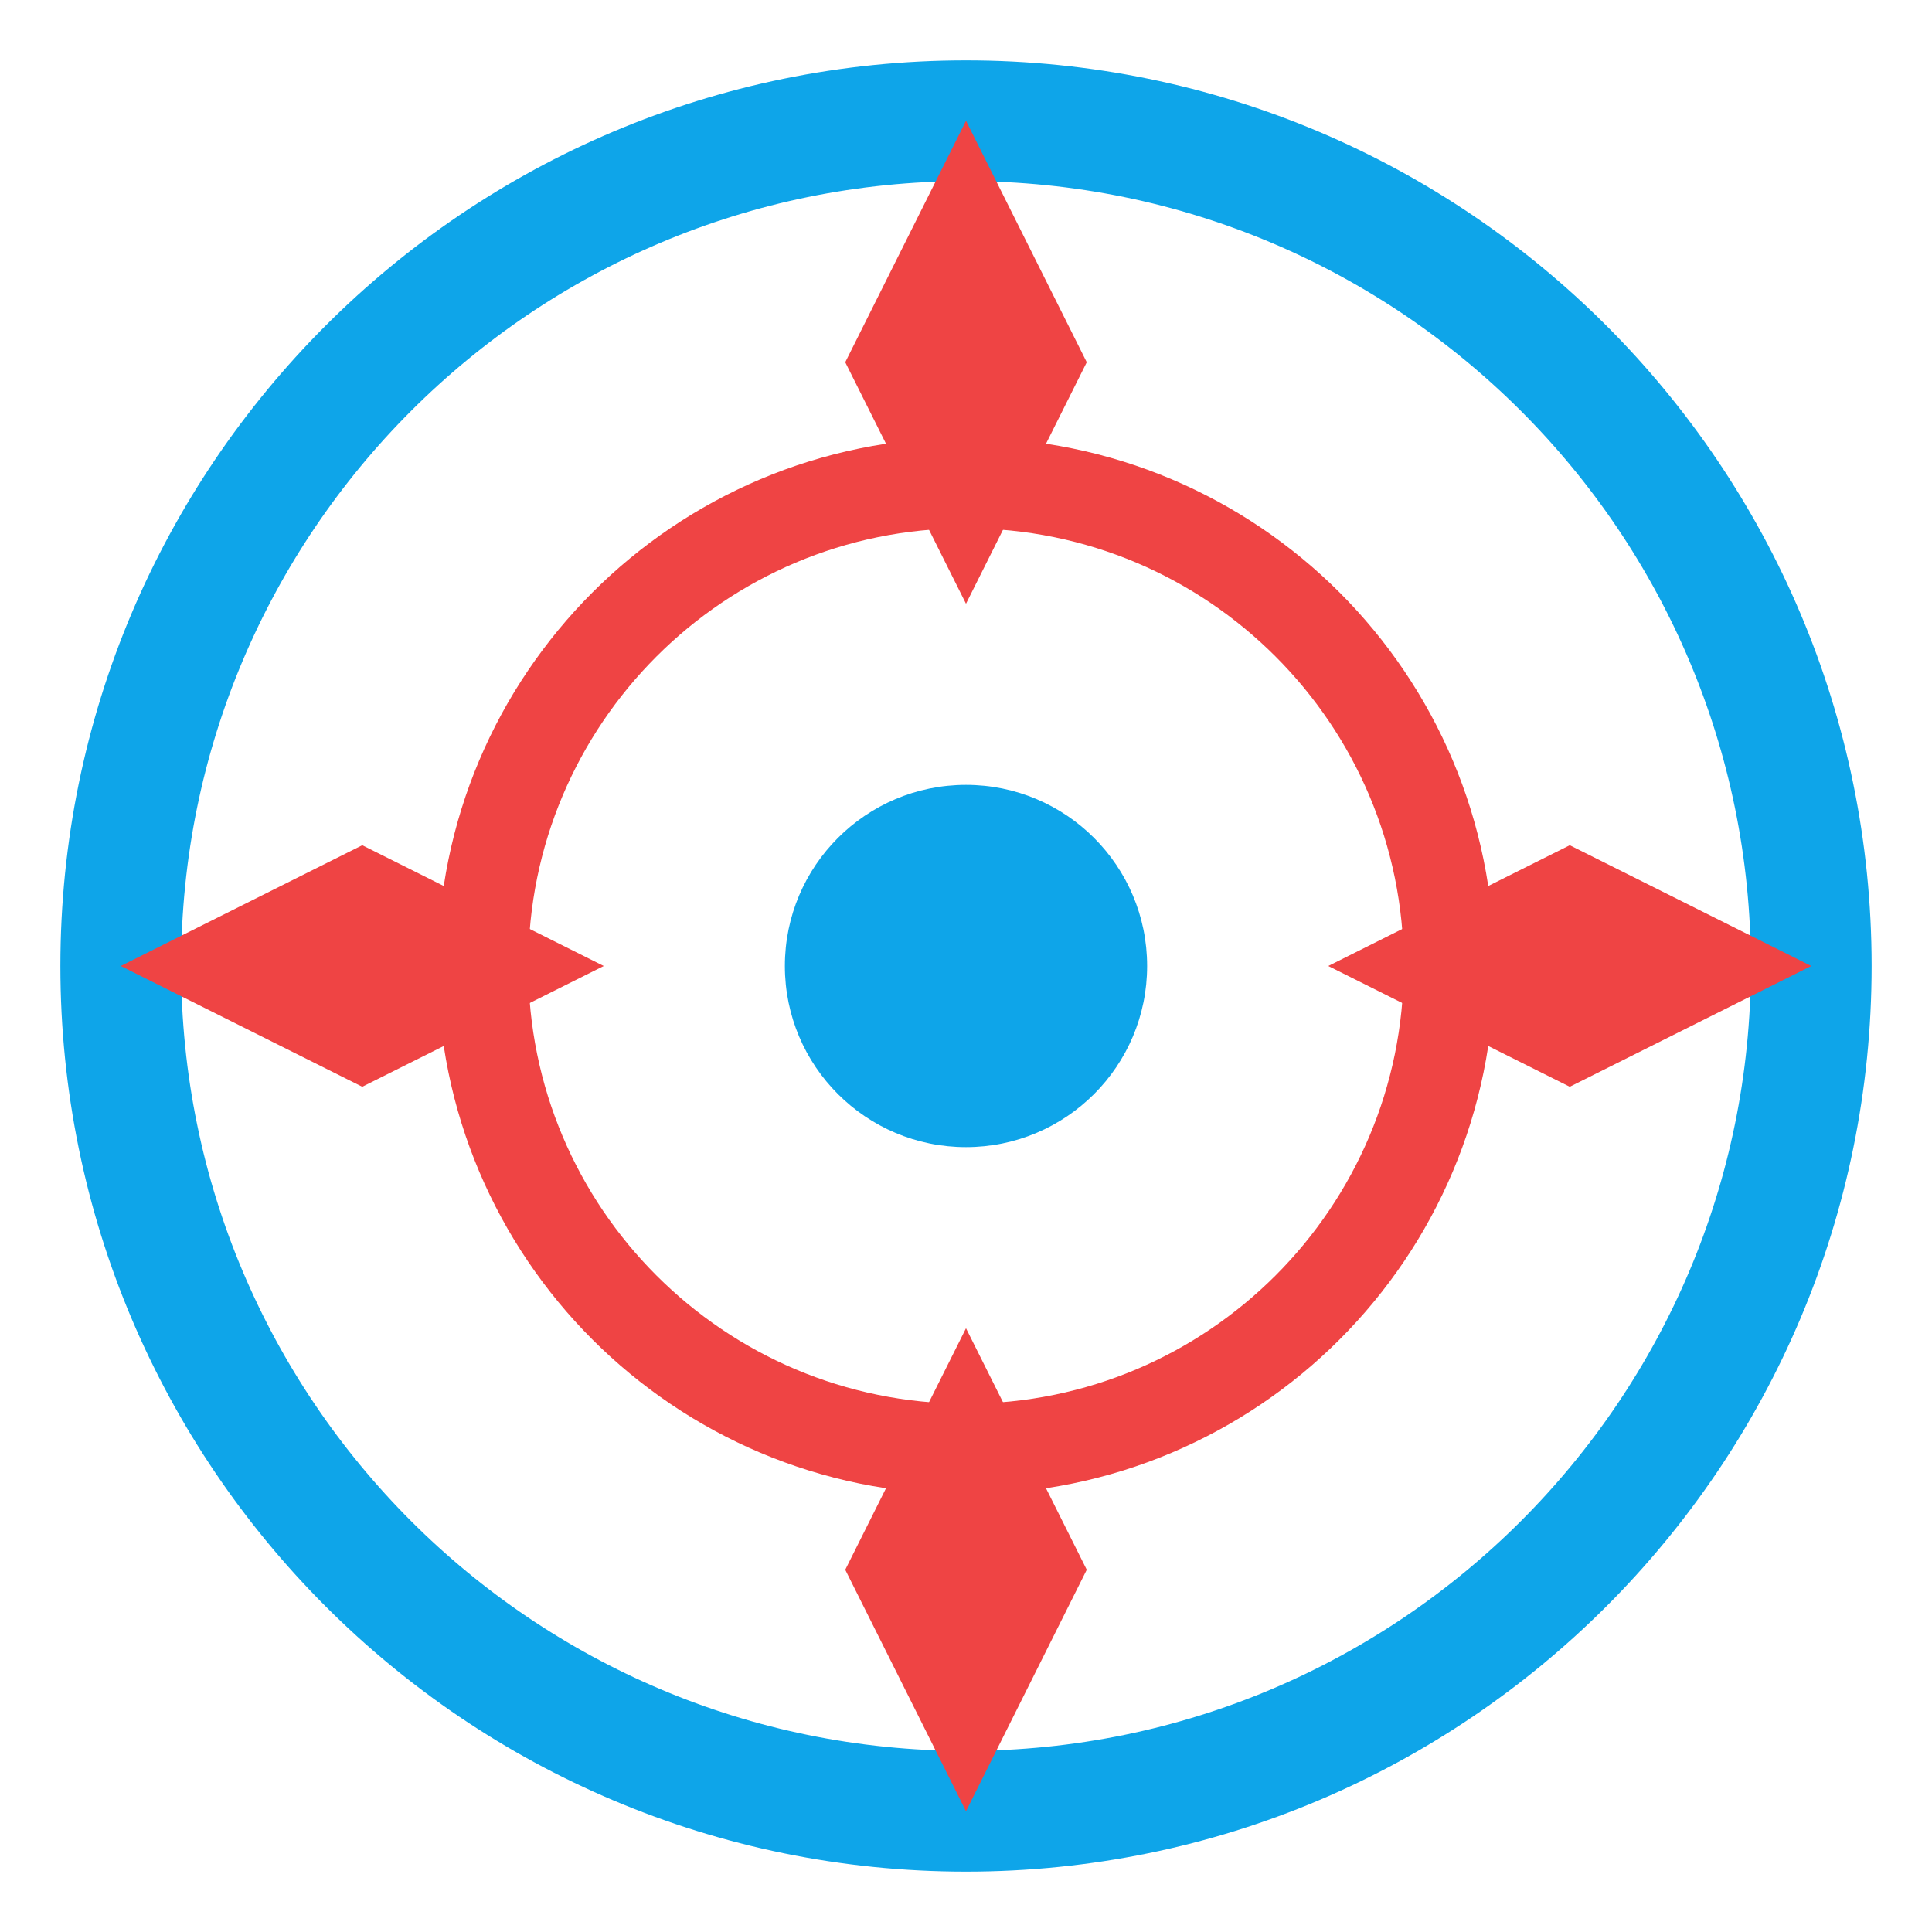
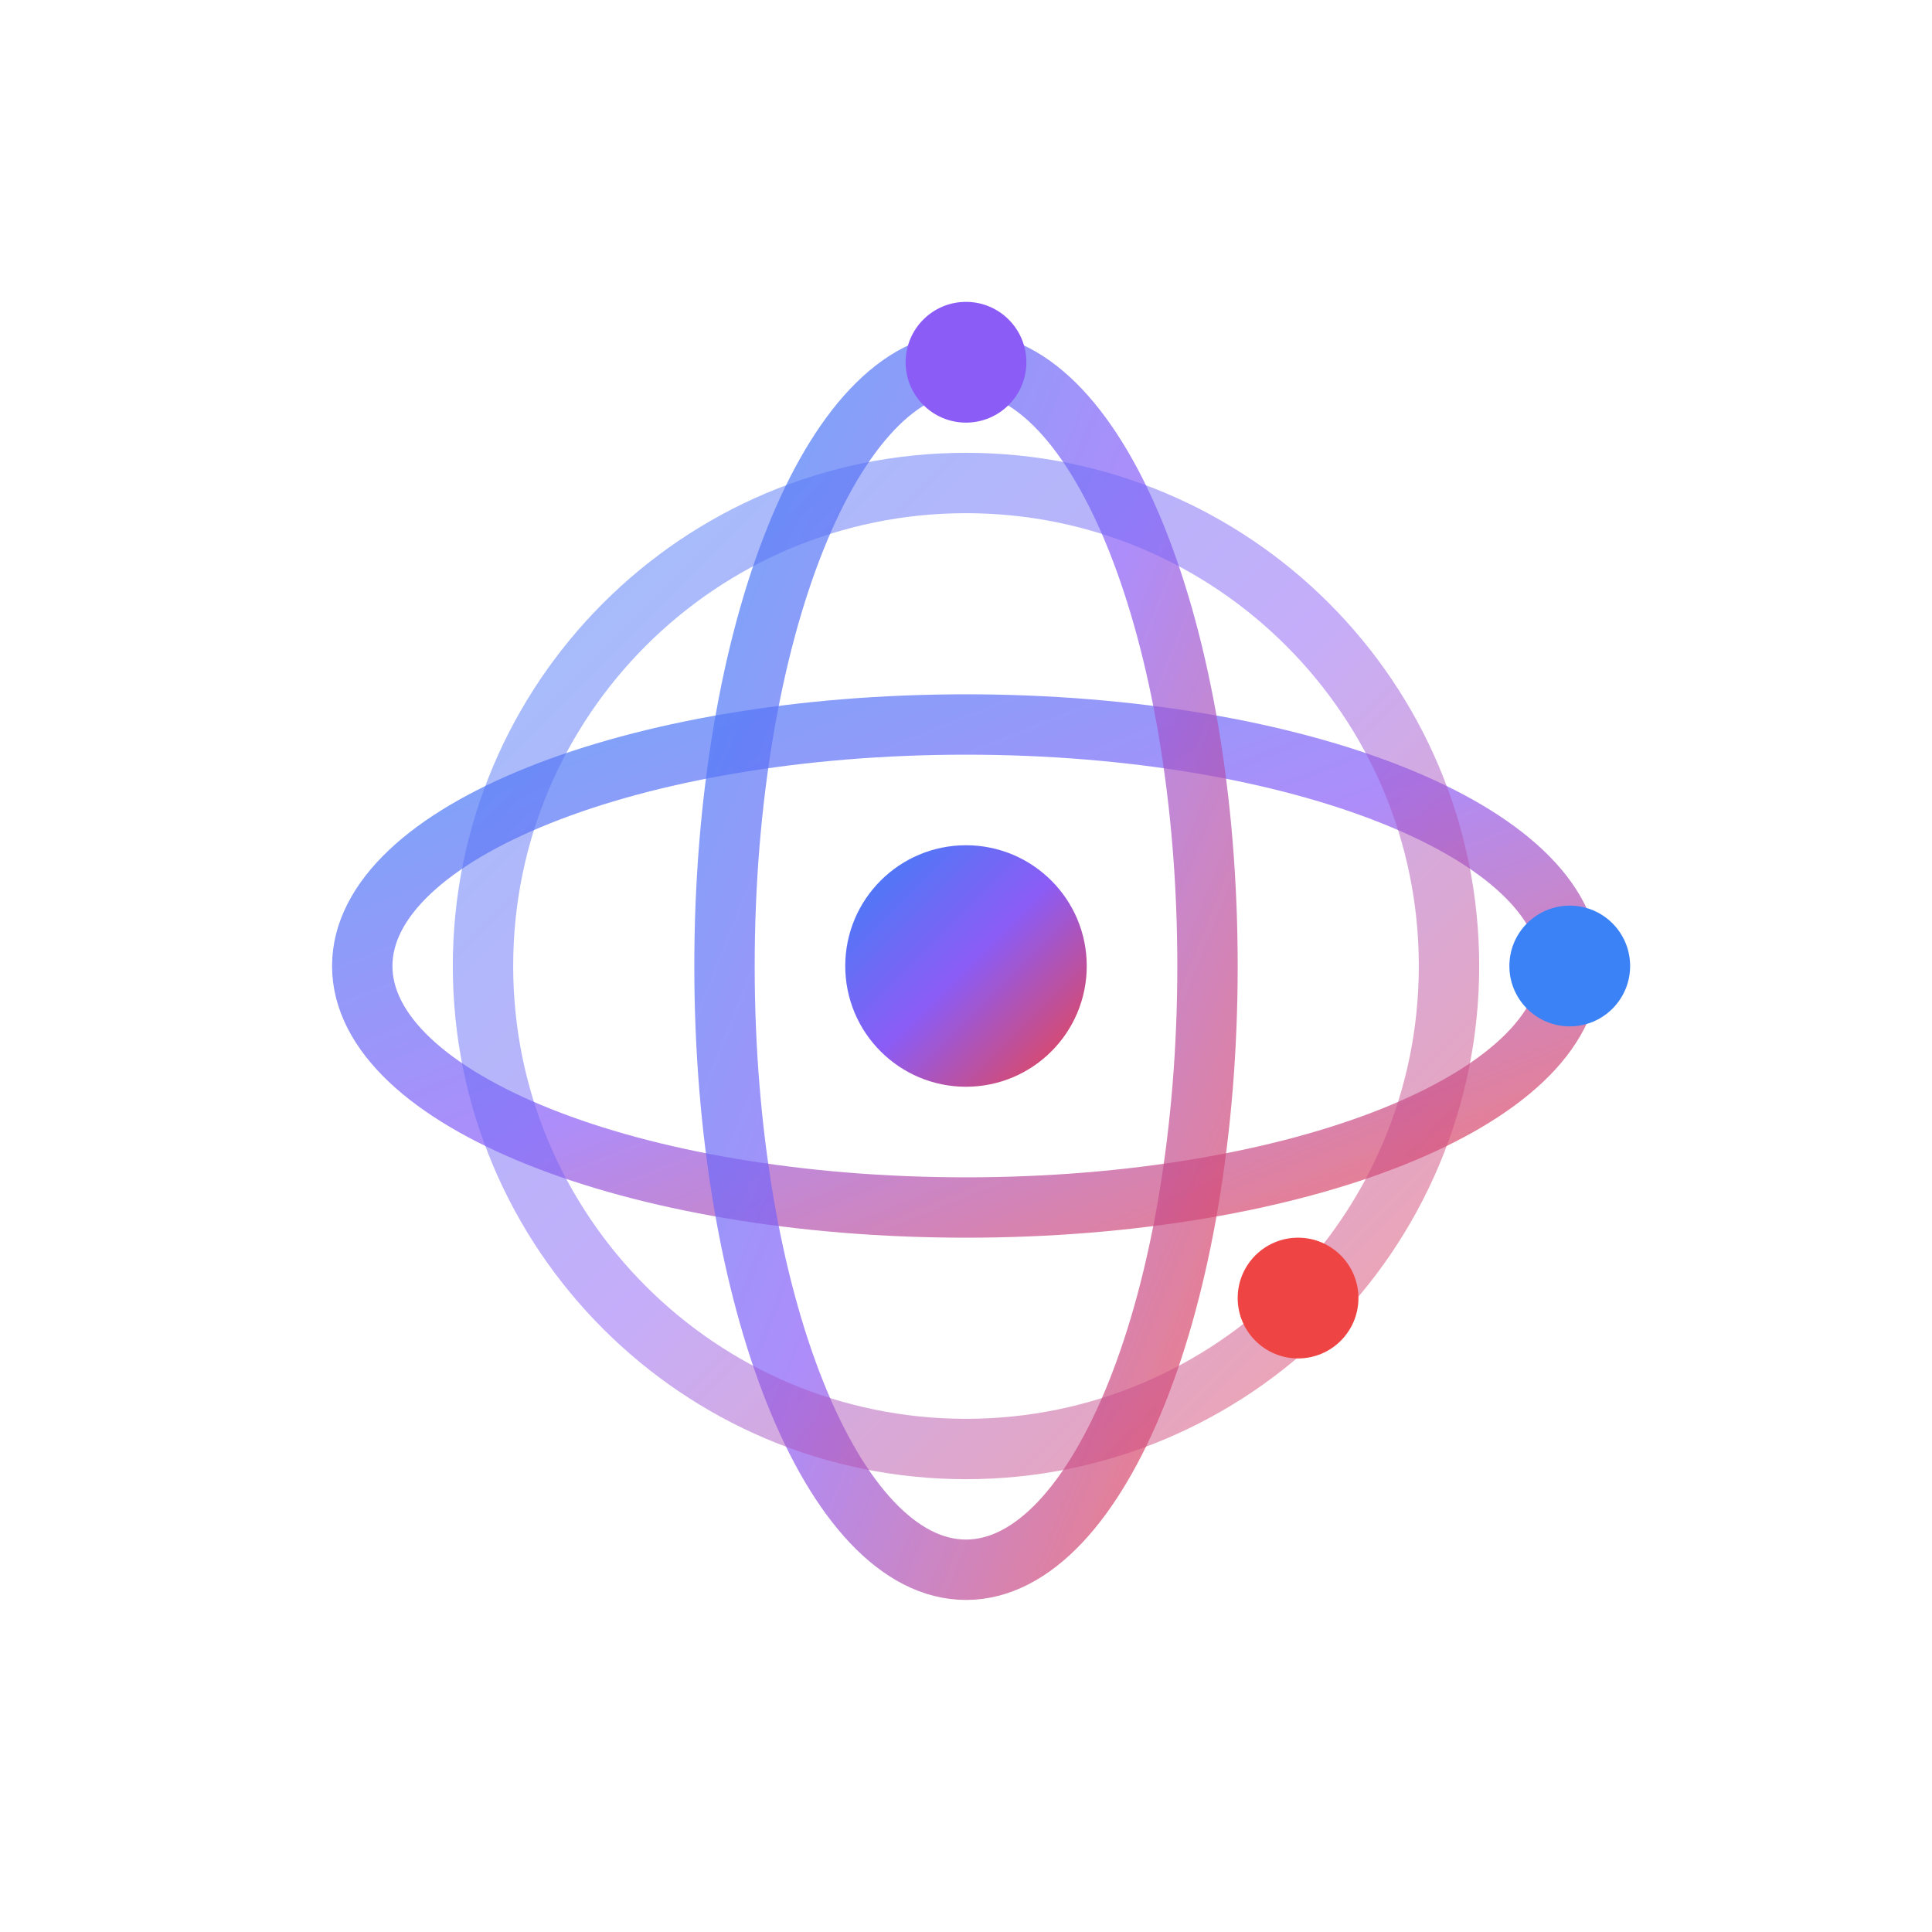
- <svg xmlns="http://www.w3.org/2000/svg" width="32" height="32" viewBox="0 0 32 32" fill="none">
-   <circle cx="16" cy="16" r="14" stroke="#0ea5e9" stroke-width="2" fill="none" />
-   <circle cx="16" cy="16" r="8" stroke="#ef4444" stroke-width="1.5" fill="none" />
-   <circle cx="16" cy="16" r="3" fill="#0ea5e9" />
-   <path d="M16 2 L18 6 L16 10 L14 6 Z" fill="#ef4444" />
-   <path d="M30 16 L26 18 L22 16 L26 14 Z" fill="#ef4444" />
-   <path d="M16 30 L14 26 L16 22 L18 26 Z" fill="#ef4444" />
-   <path d="M2 16 L6 14 L10 16 L6 18 Z" fill="#ef4444" />
+ <svg xmlns="http://www.w3.org/2000/svg" width="64" height="64" viewBox="0 0 64 64" fill="none">
+   <defs>
+     <linearGradient id="quantumGradient" x1="0%" y1="0%" x2="100%" y2="100%">
+       <stop offset="0%" style="stop-color:#3b82f6;stop-opacity:1" />
+       <stop offset="50%" style="stop-color:#8b5cf6;stop-opacity:1" />
+       <stop offset="100%" style="stop-color:#ef4444;stop-opacity:1" />
+     </linearGradient>
+   </defs>
+   <circle cx="32" cy="32" r="4" fill="url(#quantumGradient)" />
+   <ellipse cx="32" cy="32" rx="20" ry="8" fill="none" stroke="url(#quantumGradient)" stroke-width="2" opacity="0.7" />
+   <ellipse cx="32" cy="32" rx="8" ry="20" fill="none" stroke="url(#quantumGradient)" stroke-width="2" opacity="0.7" />
+   <ellipse cx="32" cy="32" rx="16" ry="16" fill="none" stroke="url(#quantumGradient)" stroke-width="2" opacity="0.5" />
+   <circle cx="52" cy="32" r="2" fill="#3b82f6">
+     <animateMotion dur="3s" repeatCount="indefinite">
+       <mpath href="#orbit1" />
+     </animateMotion>
+   </circle>
+   <circle cx="32" cy="12" r="2" fill="#8b5cf6">
+     <animateMotion dur="2s" repeatCount="indefinite">
+       <mpath href="#orbit2" />
+     </animateMotion>
+   </circle>
+   <circle cx="43" cy="43" r="2" fill="#ef4444">
+     <animateMotion dur="4s" repeatCount="indefinite">
+       <mpath href="#orbit3" />
+     </animateMotion>
+   </circle>
+   <defs>
+     <path id="orbit1" d="M 12,32 A 20,8 0 1,1 52,32 A 20,8 0 1,1 12,32" />
+     <path id="orbit2" d="M 32,12 A 8,20 0 1,1 32,52 A 8,20 0 1,1 32,12" />
+     <path id="orbit3" d="M 16,16 A 16,16 0 1,1 48,48 A 16,16 0 1,1 16,16" />
+   </defs>
</svg>
